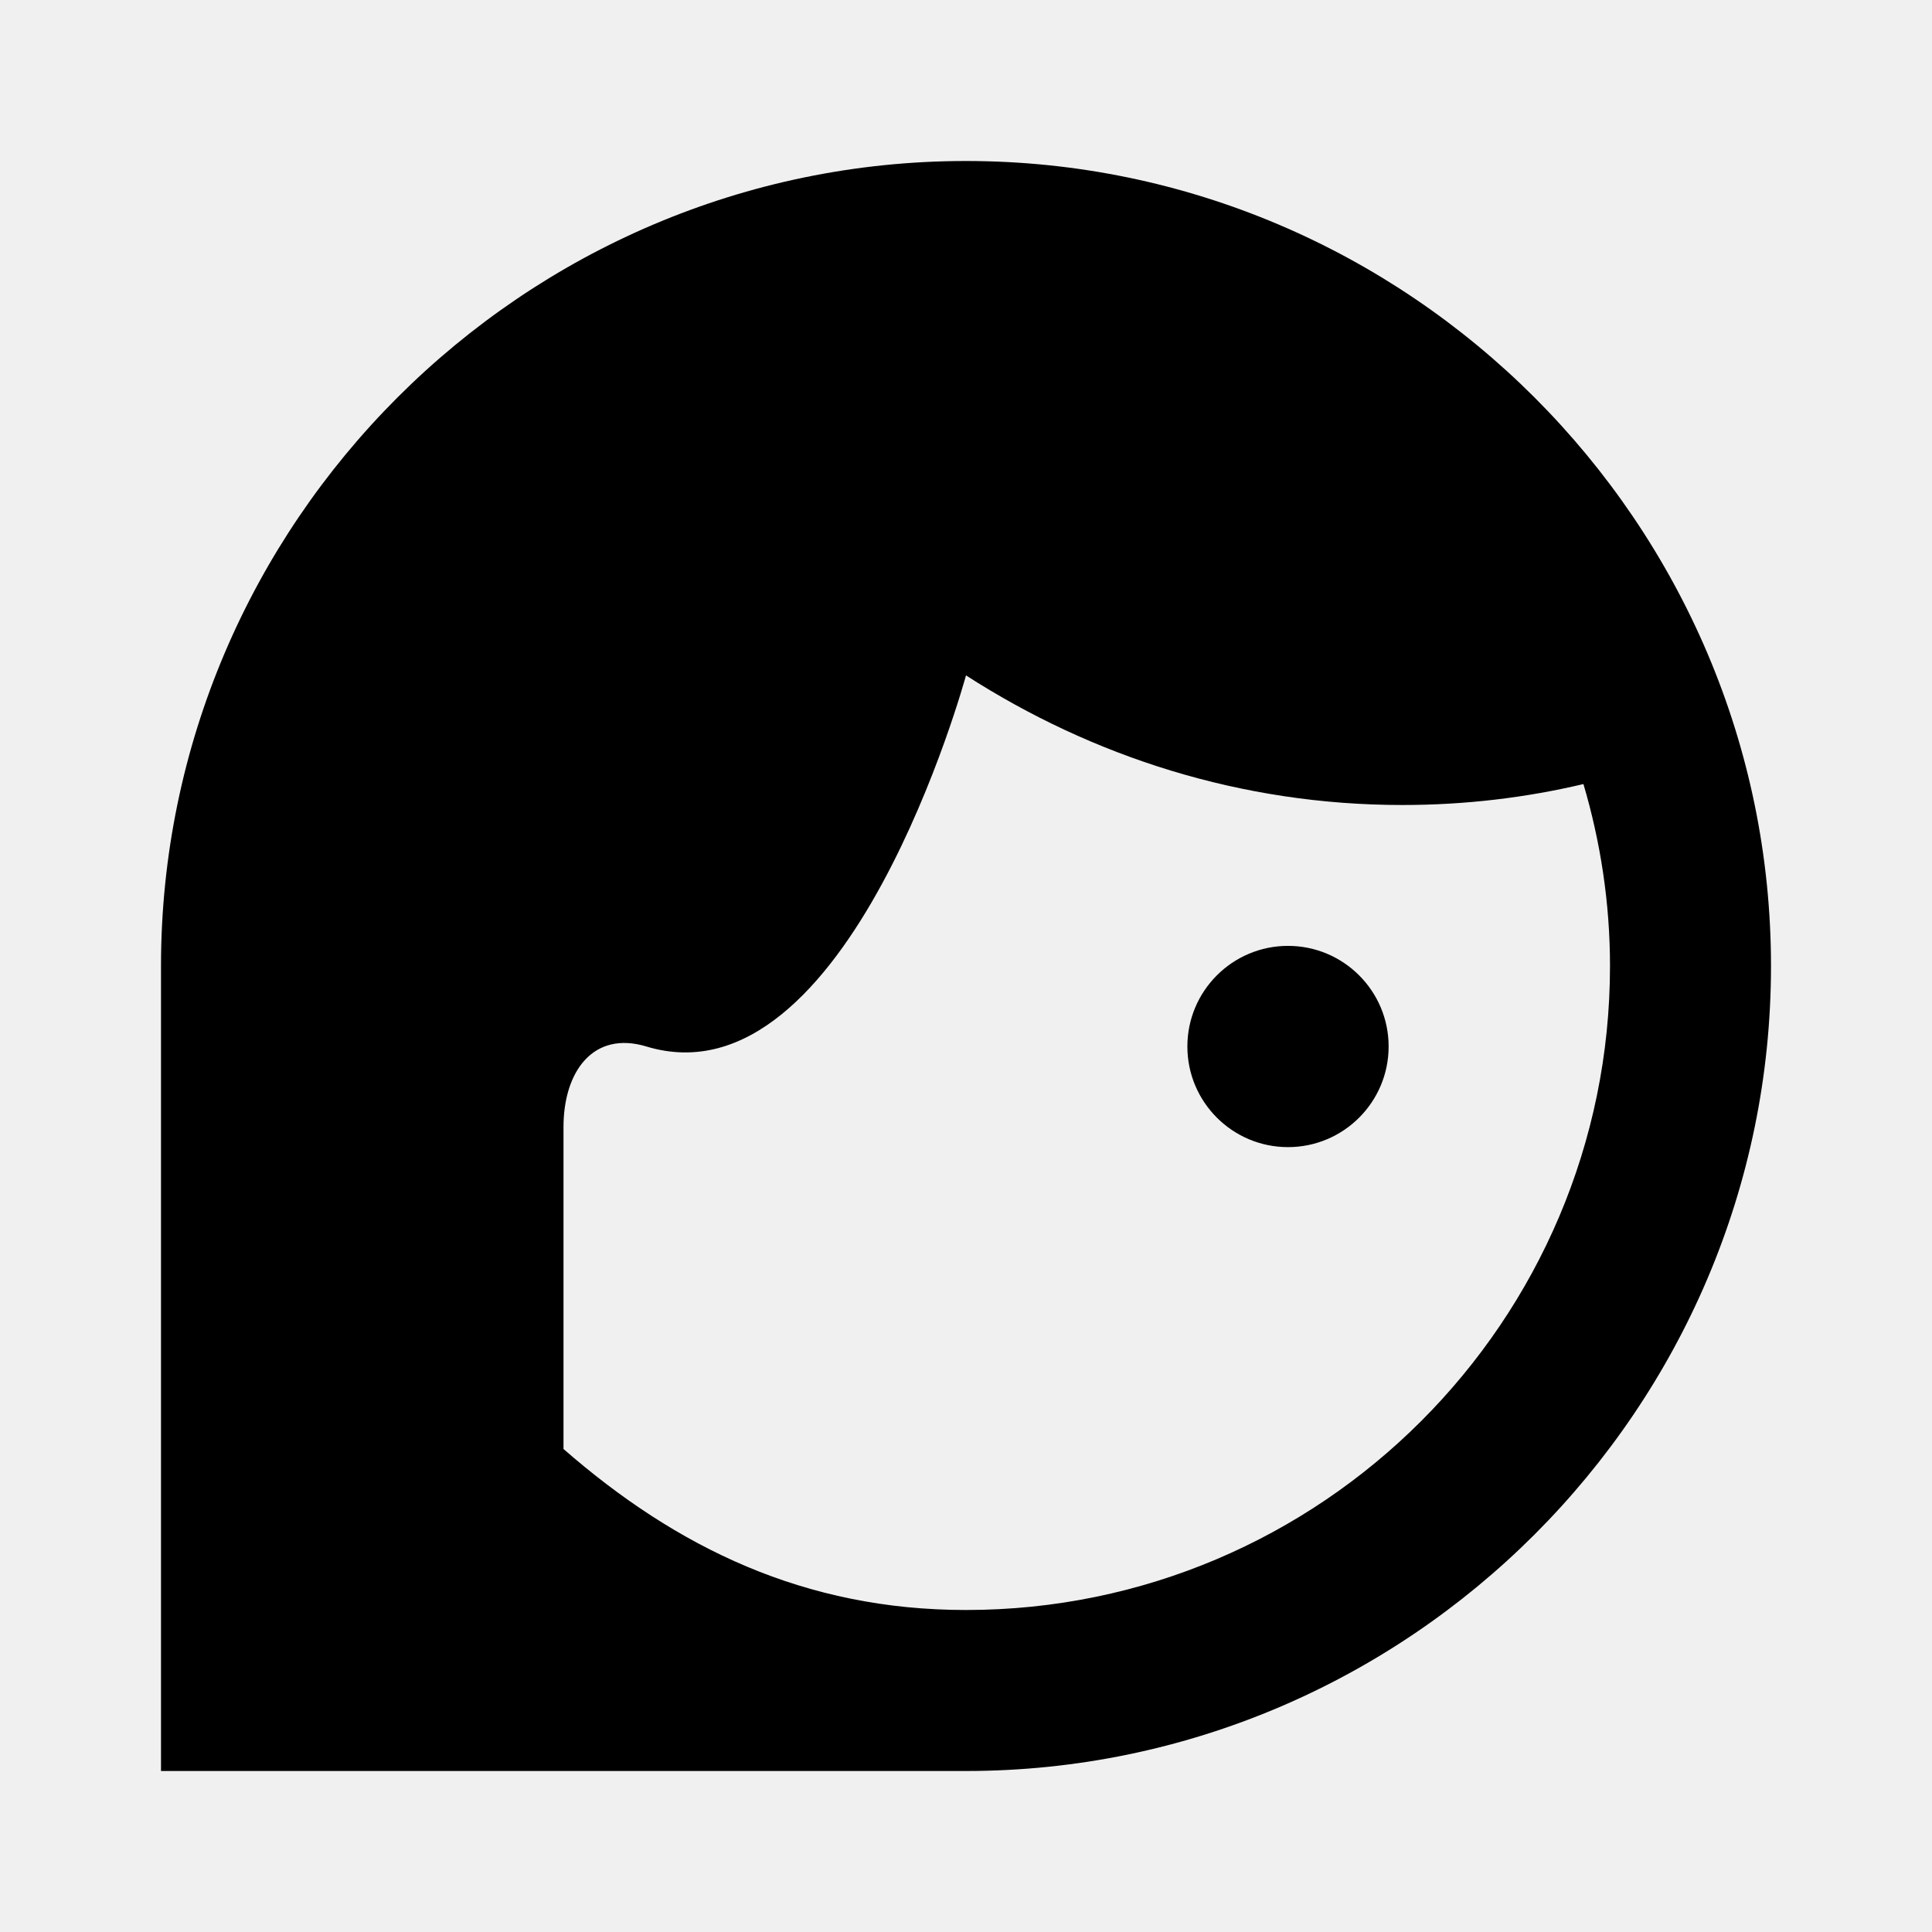
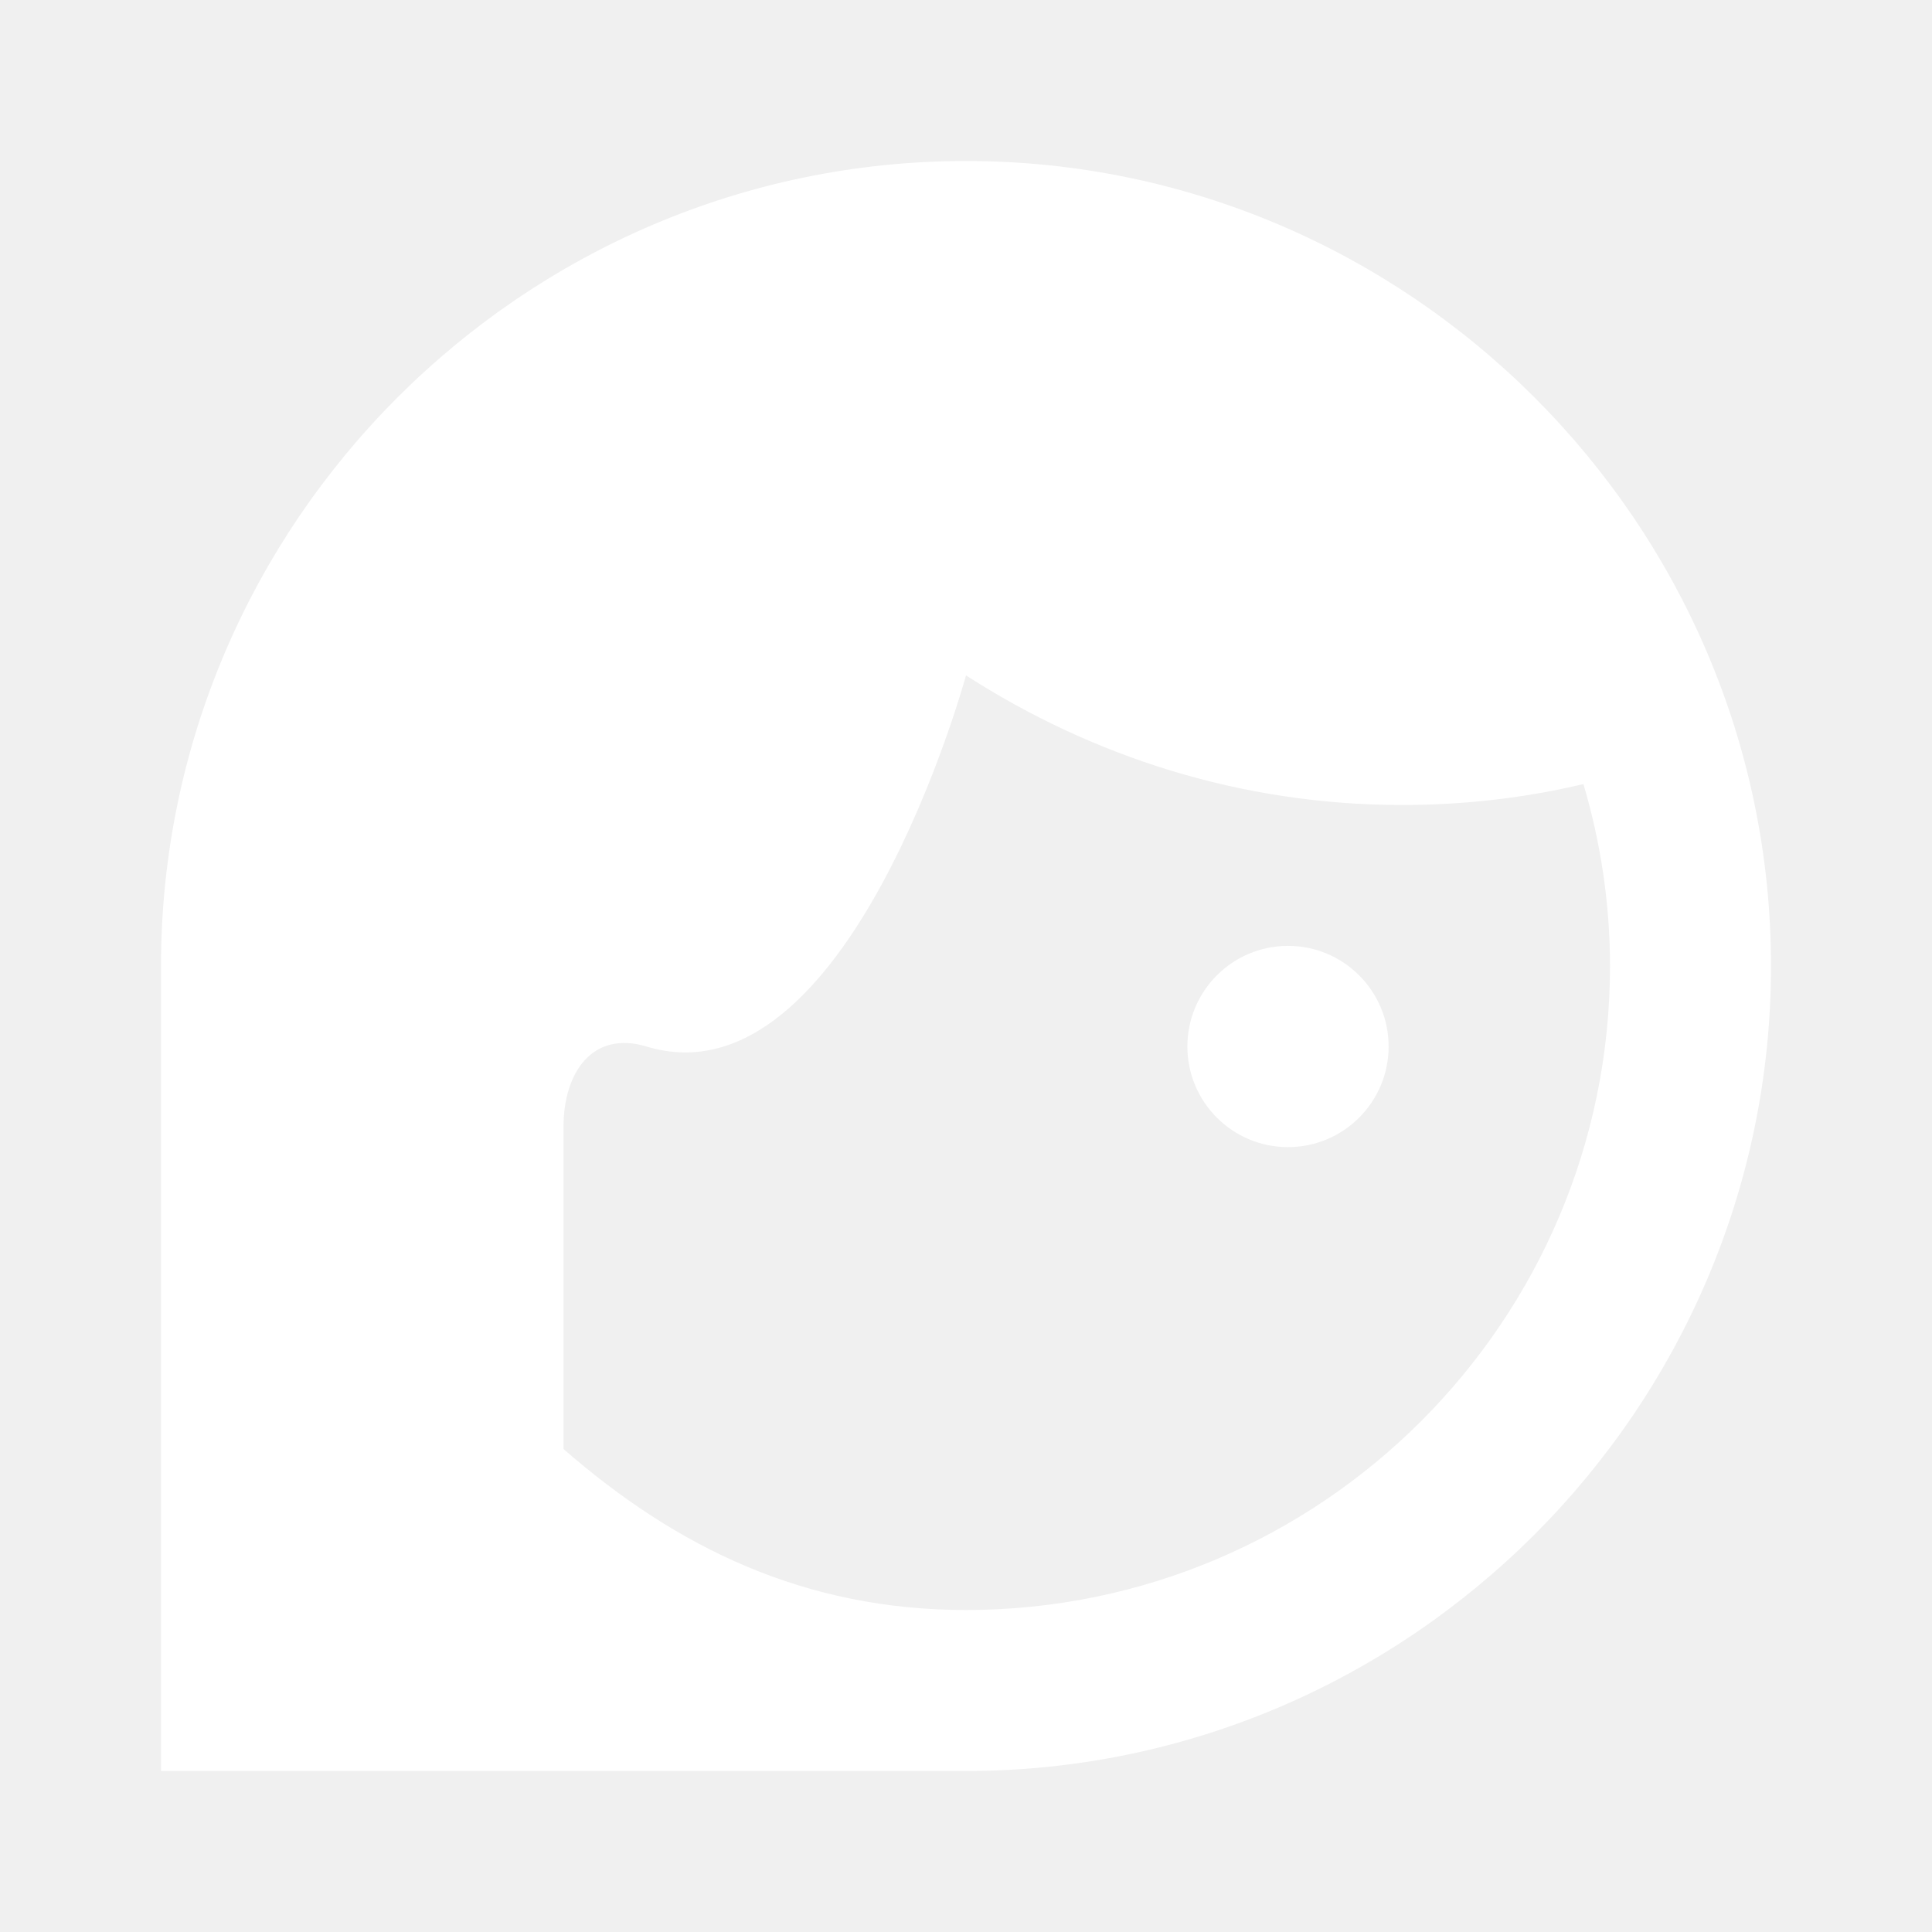
- <svg xmlns="http://www.w3.org/2000/svg" width="24" height="24" viewBox="0 0 24 24">
+ <svg xmlns="http://www.w3.org/2000/svg" width="24" height="24" viewBox="0 0 24 24" fill="white">
  <path d="M17.25 13C17.25 13.69 16.69 14.25 16 14.25S14.75 13.69 14.75 13 15.31 11.75 16 11.75 17.25 12.31 17.25 13M22 12C22 17.5 17.5 22 12 22H2V12C2 6.5 6.5 2 12 2S22 6.5 22 12M7 18C8.41 19.23 10 20 12 20C16.41 20 20 16.41 20 12C20 11.21 19.88 10.45 19.67 9.74C18.95 9.91 18.2 10 17.42 10C15.42 10 13.57 9.4 12 8.39C12 8.39 10.54 13.76 8.03 13C7.37 12.8 7 13.31 7 14" />
</svg>
